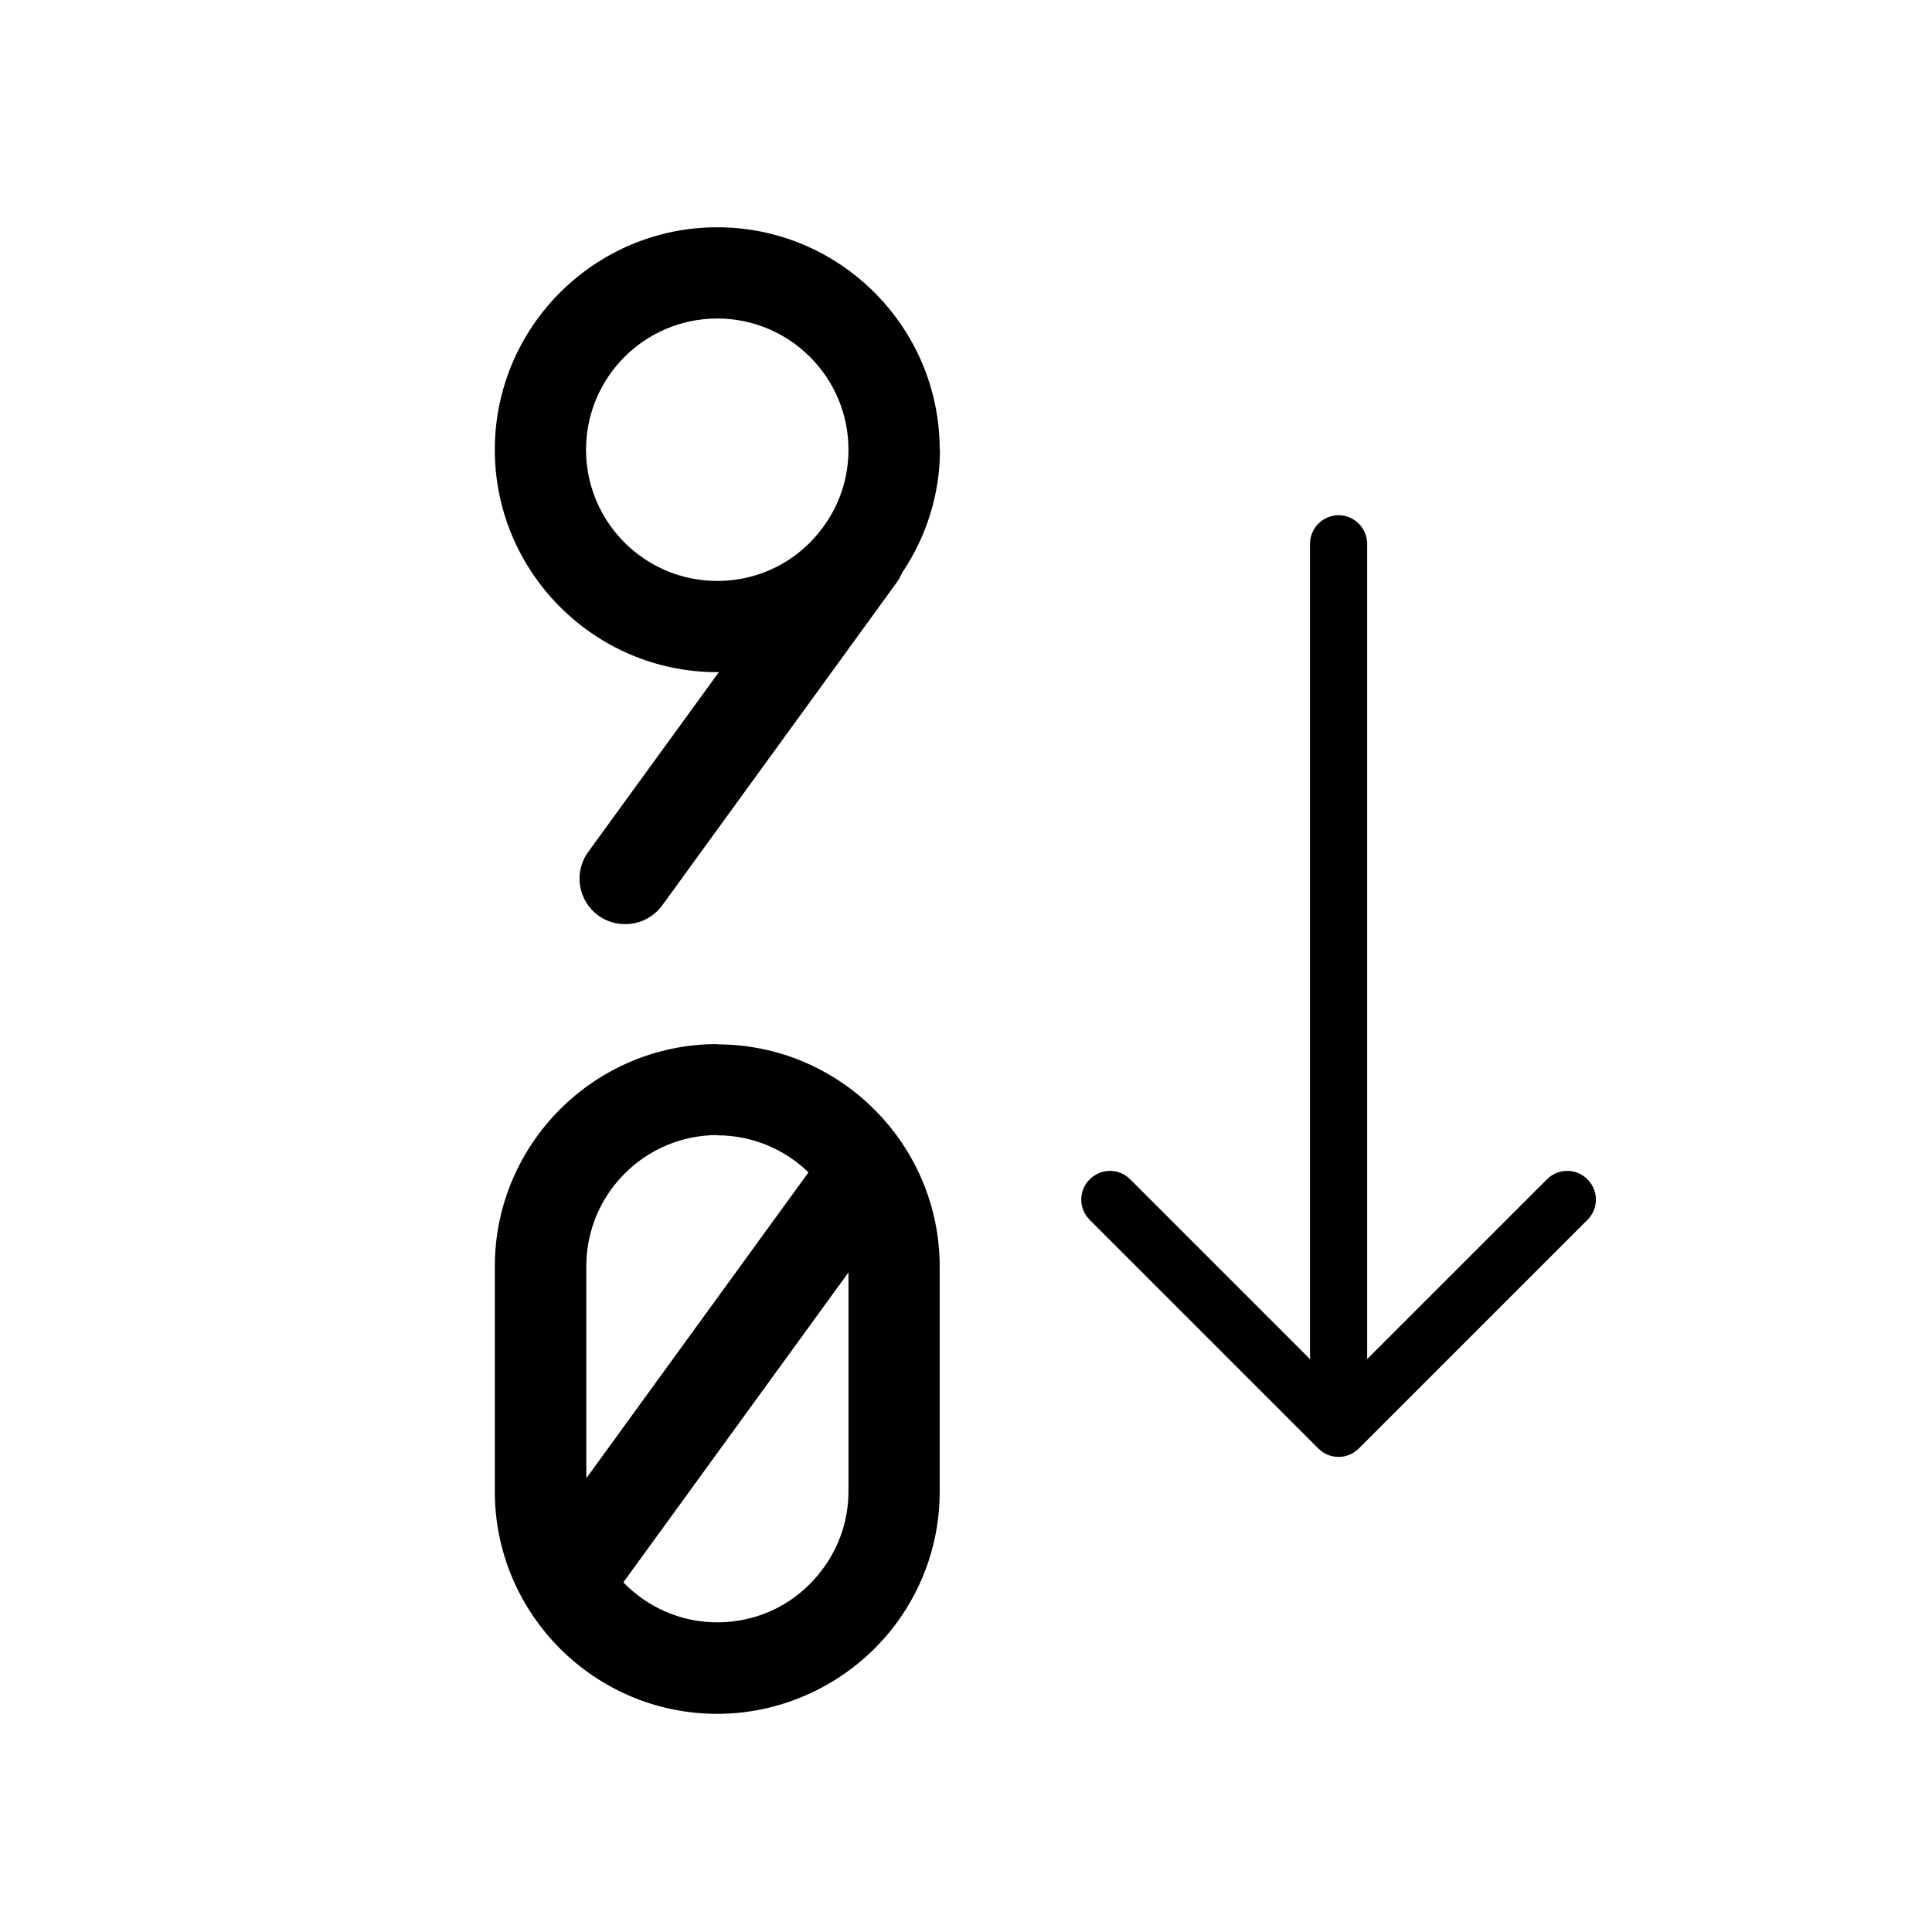
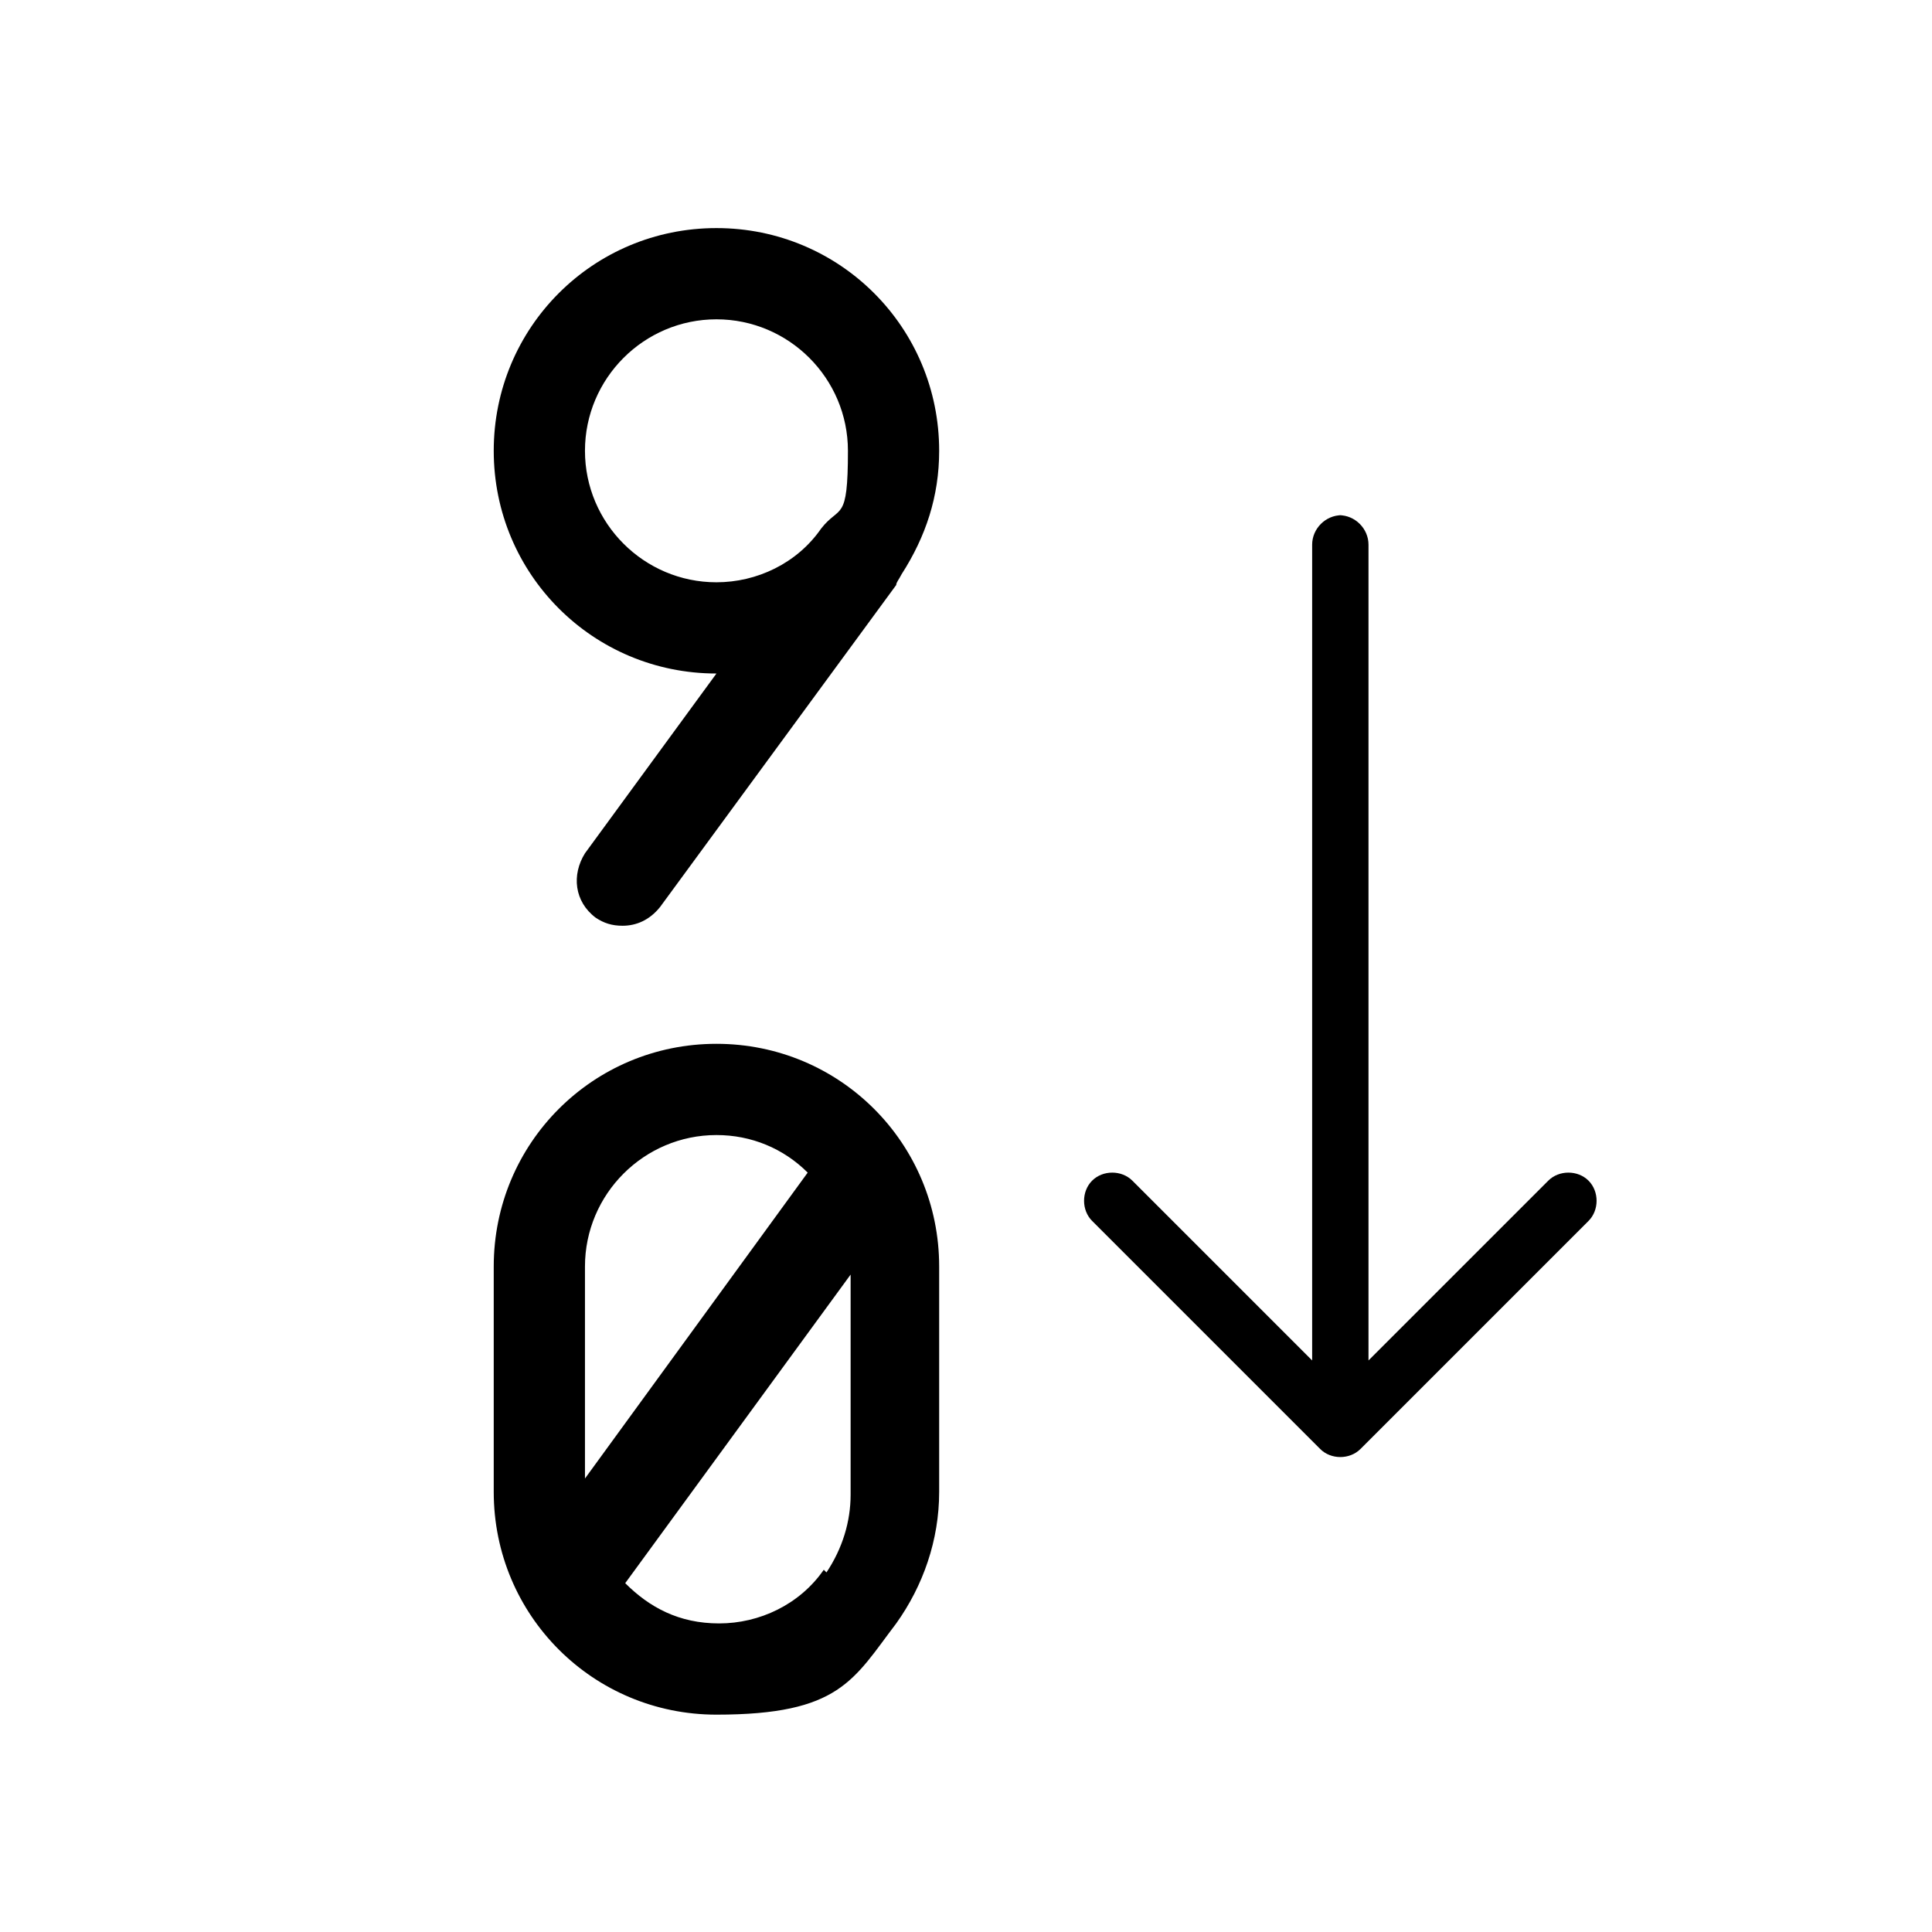
- <svg xmlns="http://www.w3.org/2000/svg" viewBox="0 0 72 72">
-   <defs>
-     <style>
-       .cls-1 {
-         fill: none;
-       }
- 
-       .cls-2 {
-         fill: black;
-       }
-     </style>
-   </defs>
-   <g id="SVG_icons" data-name="SVG icons">
-     <path class="cls-2" d="M49.88,19.2c.59,0,1.07.48,1.07,1.07v30.38l6.7-6.7c.42-.42,1.09-.42,1.51,0,.42.42.42,1.09,0,1.51l-8.52,8.52c-.42.42-1.09.42-1.51,0l-8.52-8.52c-.42-.42-.42-1.09,0-1.51.42-.42,1.09-.42,1.51,0l6.7,6.7v-30.38c0-.59.48-1.07,1.07-1.07Z" />
-     <path d="M35.02,16.76c0-4.57-3.72-8.29-8.29-8.29s-8.29,3.72-8.29,8.29,3.72,8.29,8.29,8.29c.02,0,.04,0,.06,0l-4.87,6.7c-.55.76-.38,1.82.38,2.37.3.22.65.32,1,.32.53,0,1.04-.24,1.38-.7l8.75-12.05c.08-.11.14-.24.2-.36.91-1.36,1.4-2.93,1.4-4.58ZM21.84,16.76c0-2.7,2.19-4.89,4.89-4.89s4.89,2.19,4.89,4.89c0,1.05-.33,2.05-.95,2.89-.93,1.27-2.37,2-3.94,2-2.7,0-4.89-2.19-4.89-4.89Z" />
-     <path d="M26.73,38.91c-4.57,0-8.29,3.72-8.29,8.29v8.38c0,4.57,3.72,8.29,8.29,8.29,2.63,0,5.12-1.27,6.68-3.38,1.05-1.43,1.61-3.13,1.61-4.9v-8.38c0-4.57-3.72-8.29-8.29-8.29ZM26.73,42.31c1.32,0,2.52.53,3.4,1.38l-8.28,11.4v-7.9c0-2.7,2.19-4.89,4.89-4.89ZM30.67,58.46c-.93,1.27-2.37,2-3.94,2-1.37,0-2.61-.57-3.5-1.49l8.39-11.55v8.15c0,1.05-.33,2.05-.95,2.89Z" />
-   </g>
-   <g id="Rectangles">
-     <rect class="cls-1" x=".36" y=".36" width="71.28" height="71.28" />
-   </g>
+ <svg xmlns="http://www.w3.org/2000/svg" version="1.1" viewBox="0 0 72 72">
+   <path d="M49.9,19.2c.6,0,1.1.5,1.1,1.1v30.4l6.7-6.7c.4-.4,1.1-.4,1.5,0s.4,1.1,0,1.5l-8.5,8.5c-.4.4-1.1.4-1.5,0l-8.5-8.5c-.4-.4-.4-1.1,0-1.5s1.1-.4,1.5,0l6.7,6.7v-30.4c0-.6.5-1.1,1.1-1.1h0Z" />
+   <path d="M35,16.8c0-4.6-3.7-8.3-8.3-8.3s-8.3,3.7-8.3,8.3,3.7,8.3,8.3,8.3h0l-4.9,6.7c-.5.8-.4,1.8.4,2.4.3.2.6.3,1,.3.5,0,1-.2,1.4-.7l8.8-12c0-.1.1-.2.2-.4.9-1.4,1.4-2.9,1.4-4.6h0ZM21.8,16.8c0-2.7,2.2-4.9,4.9-4.9s4.9,2.2,4.9,4.9-.3,2-1,2.9c-.9,1.3-2.4,2-3.9,2-2.7,0-4.9-2.2-4.9-4.9Z" />
+   <path d="M26.7,38.9c-4.6,0-8.3,3.7-8.3,8.3v8.4c0,4.6,3.7,8.3,8.3,8.3s5.1-1.3,6.7-3.4c1-1.4,1.6-3.1,1.6-4.9v-8.4c0-4.6-3.7-8.3-8.3-8.3h0ZM26.7,42.3c1.3,0,2.5.5,3.4,1.4l-8.3,11.4v-7.9c0-2.7,2.2-4.9,4.9-4.9h0ZM30.7,58.5c-.9,1.3-2.4,2-3.9,2s-2.6-.6-3.5-1.5l8.4-11.5v8.2c0,1-.3,2-.9,2.9Z" />
</svg>
